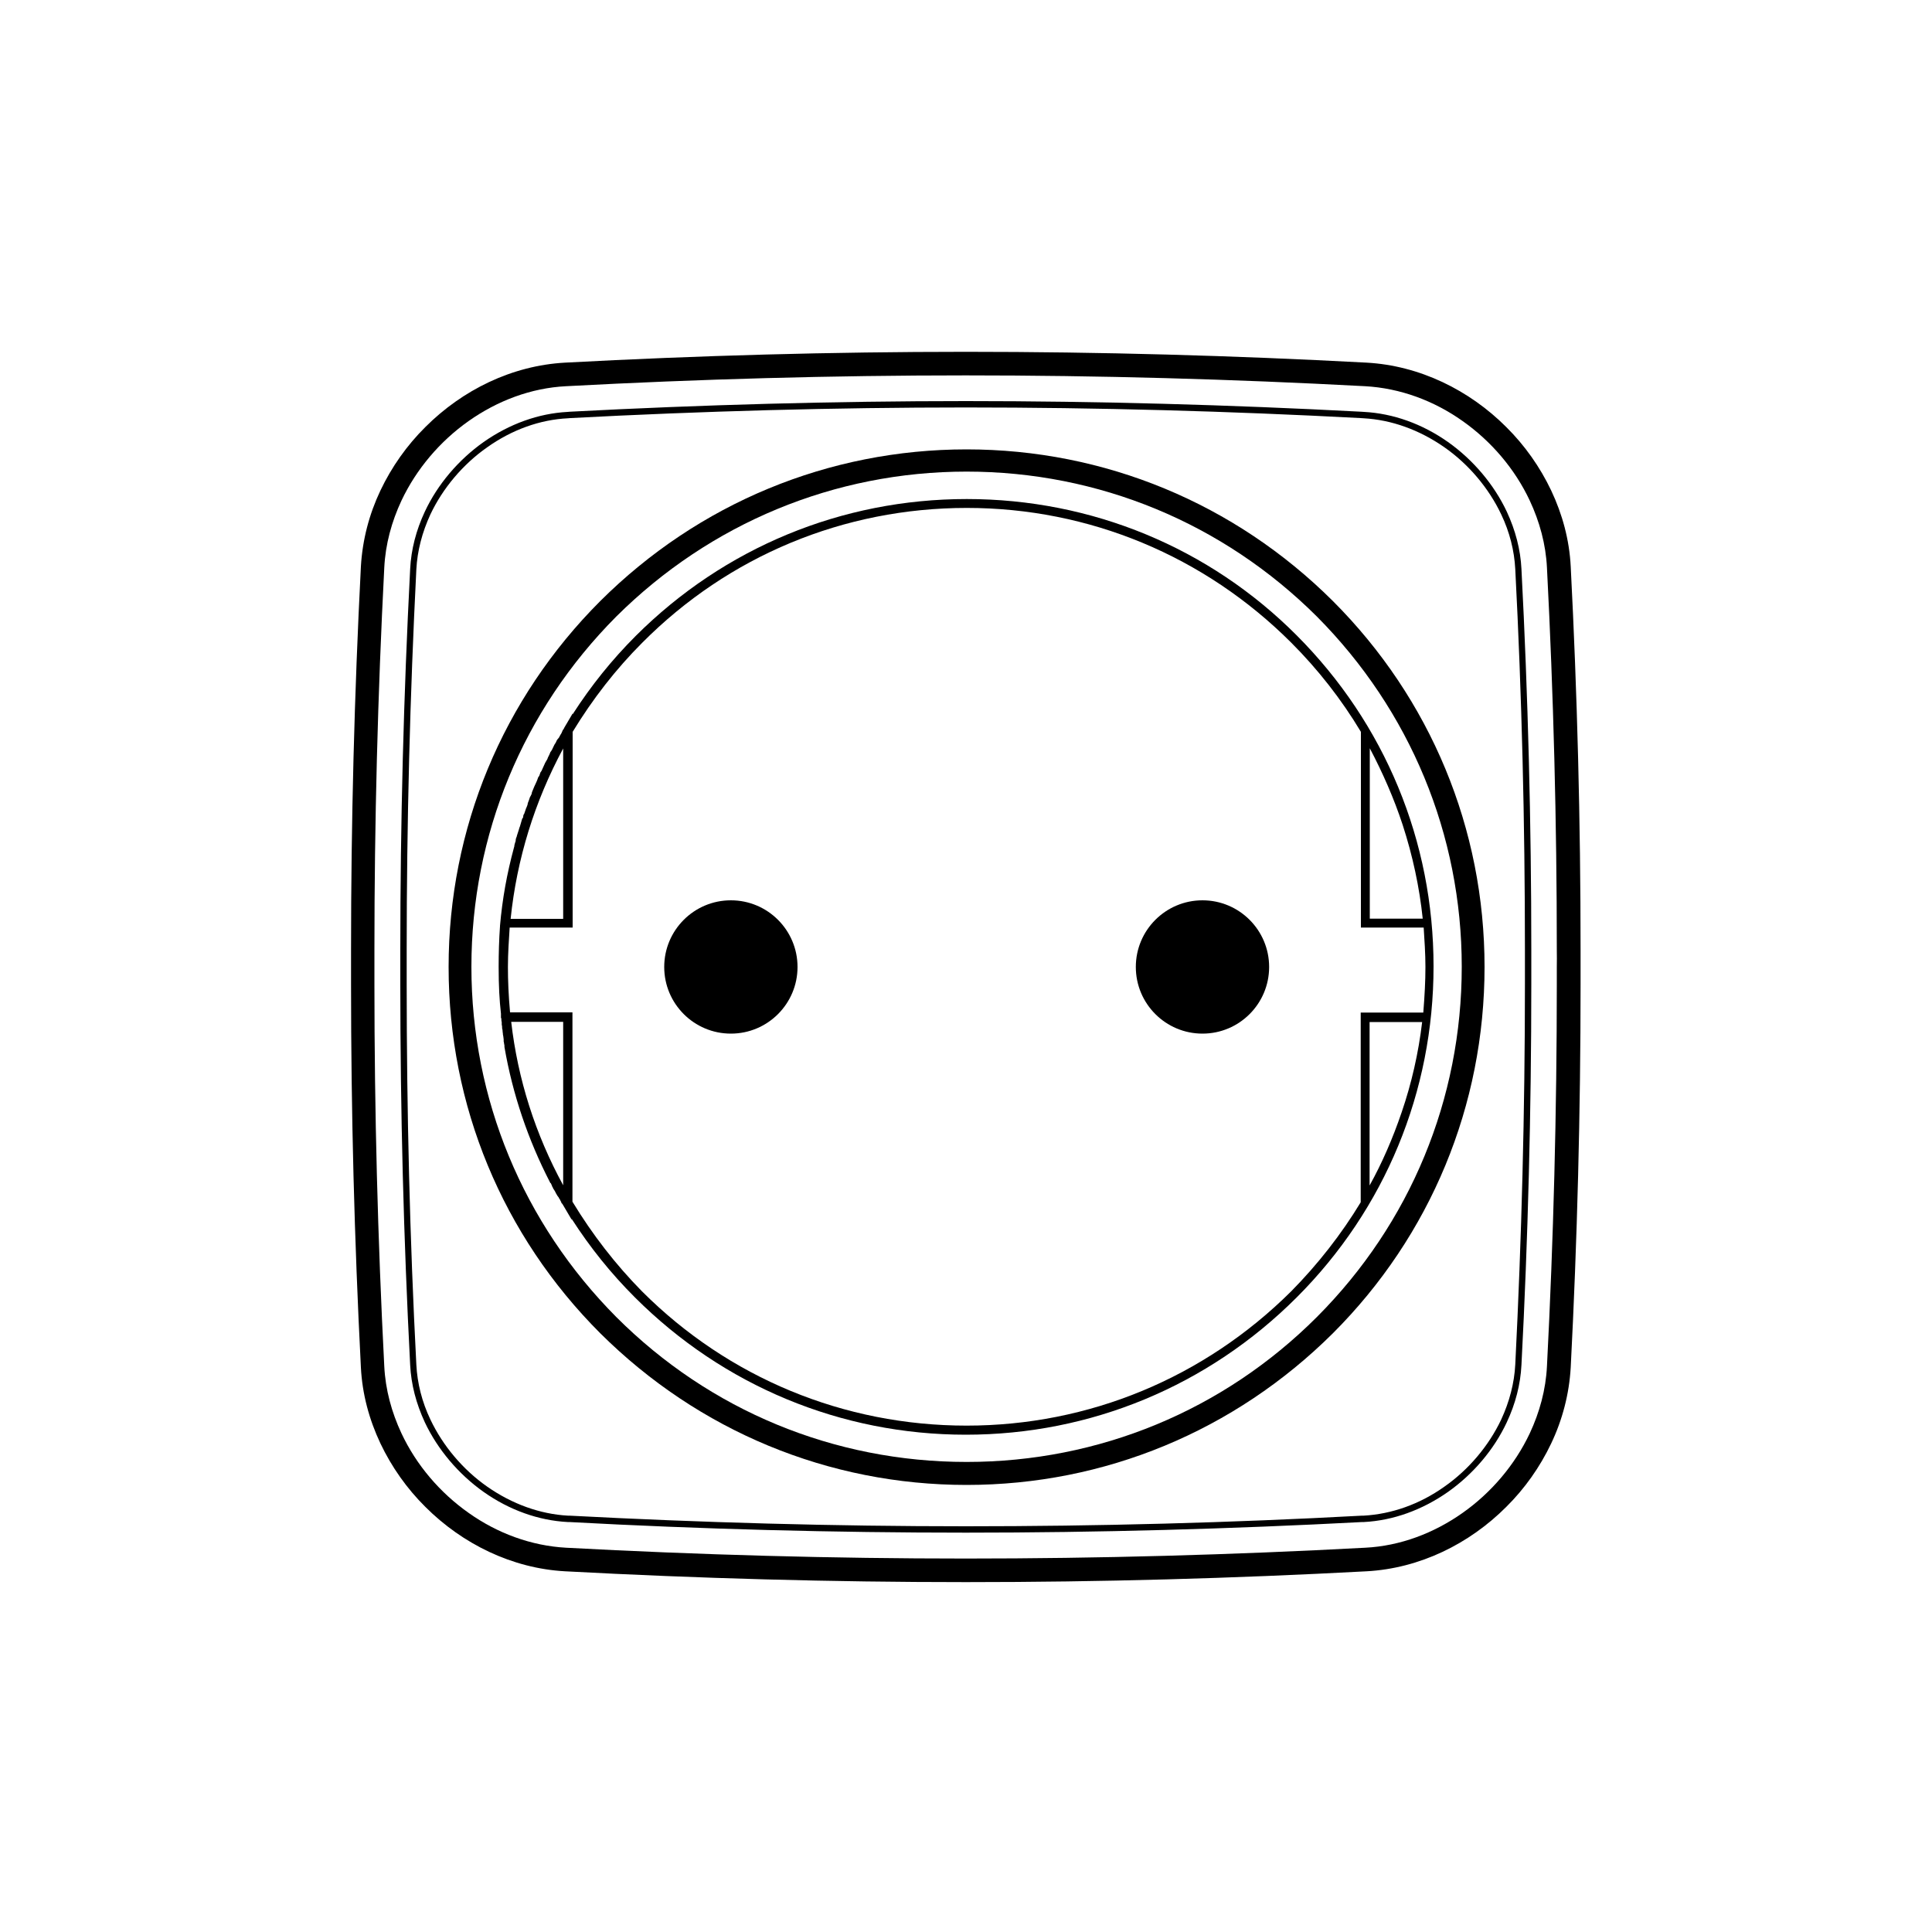
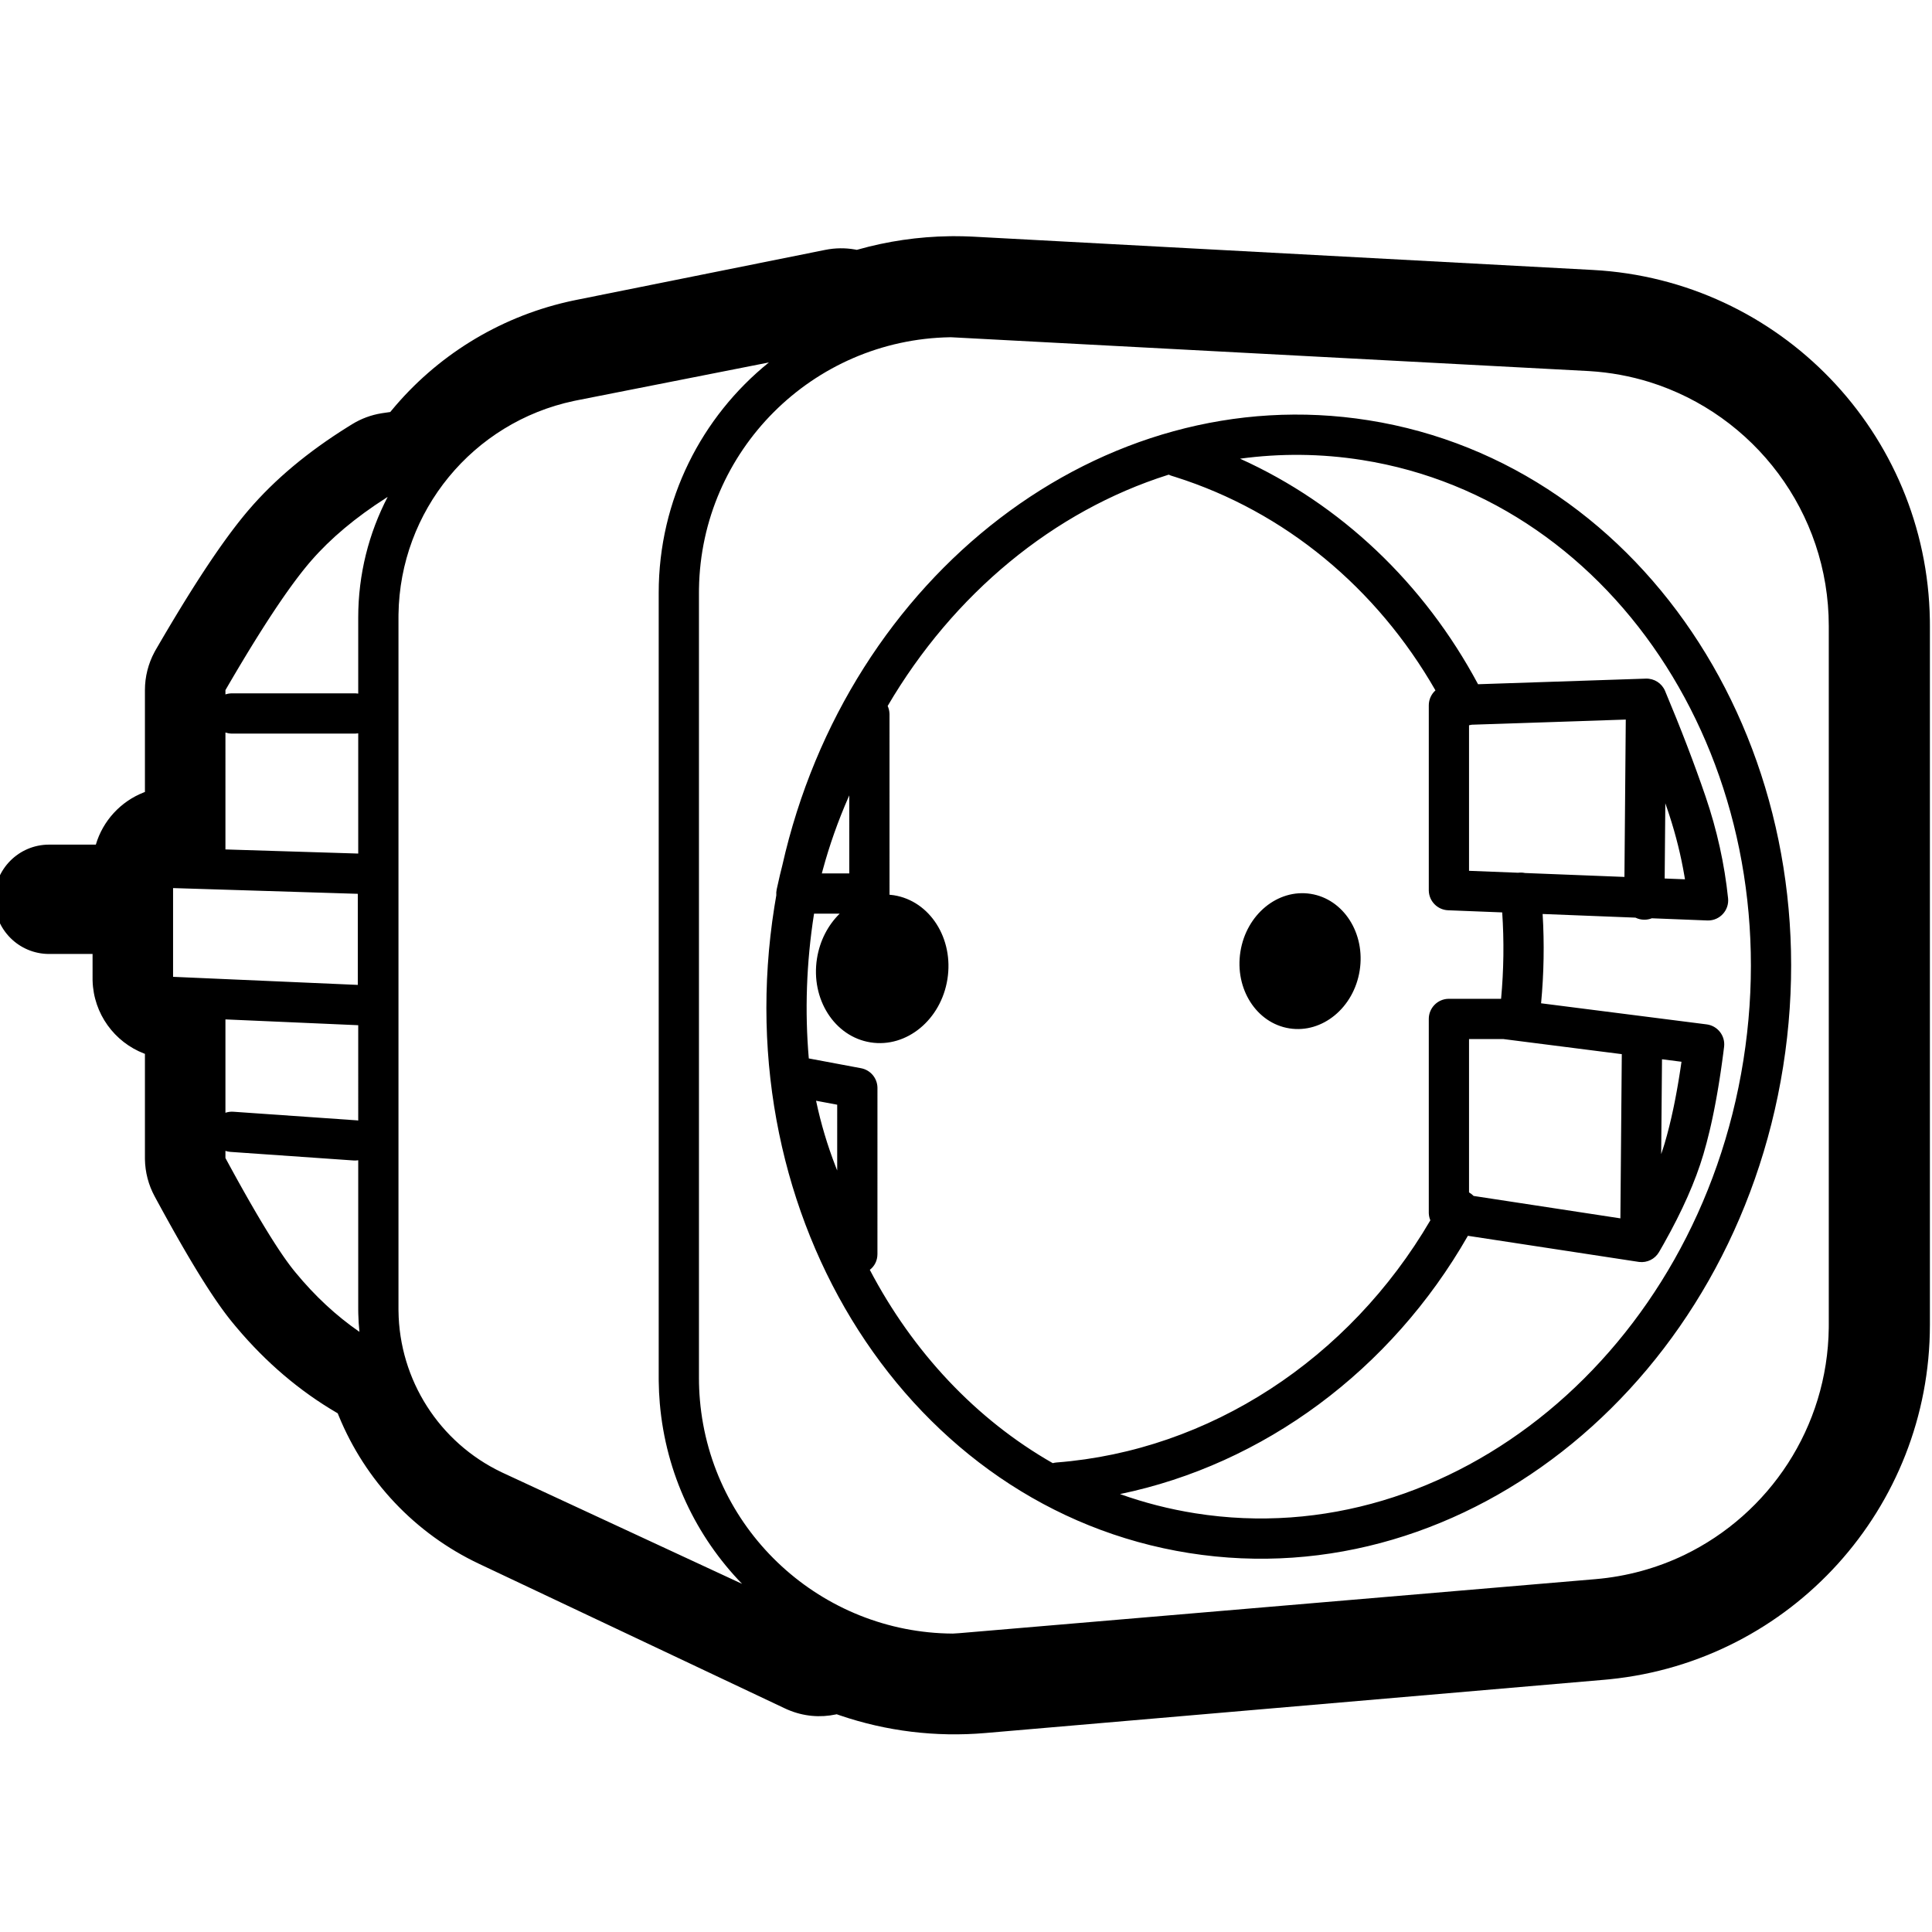
- <svg xmlns="http://www.w3.org/2000/svg" version="1.1" id="Layer_1" x="0px" y="0px" viewBox="0 0 1000 1000" style="enable-background:new 0 0 1000 1000;" xml:space="preserve">
-   <g>
-     <path d="M500.4,258.3c-64.8,0-125.6,25.2-171.3,70.8c-12.4,12.4-23.1,25.7-32.7,40.6v-0.4l-4.3,7.3c-0.2,0.5-0.4,0.9-0.8,1.3   l-0.6,1.4c-0.2,0.4-0.4,0.8-0.6,1l-0.8,1.5l-1,1.2l-0.6,1.3c-0.1,0.2-0.3,0.5-0.5,0.8c-0.2,0.3-0.4,0.6-0.5,0.9l-1.1,2.3l-0.2,0.2   l-0.2,0.5l-0.2,0l-0.2,0.5c-0.2,0.7-0.5,1.1-0.7,1.6l-0.5,1c-0.2,0.7-0.4,1.1-0.7,1.5l-0.7,1.2l-1.9,4.2l-0.5,0.7l-0.1,0.2   c-0.2,0.7-0.5,1.4-0.6,1.7l-0.5,0.7l-0.1,0.2c-0.1,0.3-0.2,0.6-0.3,0.9c-0.1,0.3-0.2,0.6-0.4,1l-0.5,1.1l-0.7,1.5l-1.2,2.9   l-0.2,0.7l0,0.3c-0.1,0.1-0.1,0.2-0.2,0.4c-0.2,0.4-0.4,0.9-0.7,1.3l-0.3,0.9c-0.1,0.3-0.2,0.6-0.3,0.9c-0.1,0.3-0.2,0.6-0.4,1   l-0.2,0.7l0,0.3c-0.1,0.3-0.2,0.6-0.3,0.8c-0.1,0.3-0.2,0.5-0.3,0.8l-0.1,0.1l-1.1,3.2l-0.1,0.1l-0.2,0.3c-0.1,0.4-0.2,0.7-0.2,1   c0,0.3-0.1,0.5-0.2,0.7l-0.3,0.3l-1.2,4.1c-0.2,0.3-0.2,0.6-0.3,0.8c-0.1,0.2-0.1,0.4-0.2,0.7l-1,3.1l-0.2,0.8   c-0.2,0.3-0.5,1.1-0.5,2.1l-0.2,0.6c-0.2,0.7-0.5,1.5-0.5,2.2l-0.2,0.7c-3.6,13.3-6,26.5-7.2,40.4l0,0.2c-0.5,7-0.7,14.1-0.7,21   c0,10,0.4,17.2,1.2,24.3v2.2l0.2,0.2c0,0.6,0,1.3,0.2,2v0.9l0,0.4c0.2,0.6,0.2,1.3,0.2,1.9l0.2,0.8v0.1c0,0.4,0.1,0.8,0.1,1.2   c0.1,0.3,0.1,0.6,0.1,1l0.2,1l0.2,1.6v0.7l0,0.4c0.1,0.3,0.2,0.6,0.2,1c0.1,0.4,0.1,0.7,0.2,1.1l0,0.7c4.2,24.4,12.2,48,23.6,70.1   l0.2,0.4l0.2,0c0.1,0.2,0.2,0.5,0.3,0.7c0.2,0.3,0.3,0.7,0.4,1l0.4,0.7l0.1,0.3c0.1,0.2,0.2,0.4,0.4,0.6c0.2,0.3,0.4,0.6,0.6,1   l0.5,1l0.7,1.2l0.6,0.8l0.1,0.1c0.1,0.4,0.3,0.7,0.5,0.9c0.2,0.3,0.3,0.5,0.4,0.8l0.4,0.7v0.3l0.2,0.2c0.4,0.4,0.6,0.8,0.9,1.3   l4.3,7.3v-0.4c9.6,14.9,20.3,28.2,32.7,40.6c45.8,45.8,106.7,71.1,171.3,71.1c64.6,0,125.4-25.2,171.3-71.1   c45.7-45.7,70.8-106.5,70.8-171.3c0-64.8-25.2-125.6-70.8-171.3C626,283.5,565.1,258.3,500.4,258.3z M291.5,387.4v88.2h-27.2   C267.5,444.6,276.7,414.9,291.5,387.4z M264.6,528.9h26.9l0,84.6C277.1,587.1,268,558.6,264.6,528.9z M725.5,575.7L725.5,575.7   c-4.6,13.5-10.1,26.2-16.6,37.9v-84.6h27.2C734.2,545.1,730.6,560.8,725.5,575.7z M726,426.9c5.2,16,8.7,32.3,10.4,48.6h-27.4   l0-88.2C715.8,400.2,721.6,413.5,726,426.9z M736.9,480.2c0.4,6.3,0.9,13.4,0.9,20.3c0,7.3-0.4,14.6-1.1,23.6l-32.4,0v98.2   c-10,16.5-22.1,32-36,46.1c-45.1,44.8-104.7,69.5-168,69.5c-63.5,0-123.2-24.7-168-69.5c-13.6-13.8-25.7-29.4-36-46.4v-98H264   c-0.8-9-1.1-16.3-1.1-23.6c0-6.9,0.5-14,0.9-20.3h32.6V378.8c10.4-17.1,22.5-32.6,36-46.1c44.7-45,104.4-69.8,168-69.8   c63.3,0,123,24.8,168,69.8c13.8,13.8,26,29.4,36,46.1v101.3H736.9z" />
-     <path d="M500.3,232.6c-71.4,0-138.8,27.9-189.6,78.5c-50.6,50.6-78.5,117.9-78.5,189.4c0,71.7,27.9,139,78.5,189.6   c50.9,50.6,118.2,78.5,189.6,78.5s138.7-27.9,189.6-78.5c50.6-50.6,78.5-118,78.5-189.6c0-71.5-27.9-138.8-78.5-189.4   C639.1,260.5,571.7,232.6,500.3,232.6z M681.6,681.7c-48.3,48.3-112.7,75-181.3,75s-132.9-26.6-181.3-75   c-48.3-48.6-75-113-75-181.3s26.6-132.7,75-181.3c48.6-48.3,113-75,181.3-75s132.7,26.6,181.3,75c48.3,48.6,75,113,75,181.3   C756.6,568.8,730,633.2,681.6,681.7z" />
-     <circle cx="378.3" cy="500.5" r="34.5" />
-     <circle cx="622.4" cy="500.5" r="34.5" />
-     <path d="M787.5,294.5c-0.5-10.1-3.1-20-7.6-29.7c-6.6-14-17.4-26.8-30.4-36c-13.3-9.4-28.4-14.8-43.5-15.6l-1.5-0.1   c-68-3.6-136.8-5.5-204.6-5.5c-67.8,0-136.8,1.9-204.9,5.5l-1.2,0.1c-15.1,0.8-30.1,6.2-43.5,15.6c-13,9.2-23.8,21.9-30.4,36   c-4.5,9.6-7.1,19.6-7.6,29.7c-3.4,65.4-5.1,131.7-5.1,197.1c0,1.7,0,8.8,0,8.8l0,3.8c0,1.7,0,3.5,0,5.2c0,65.4,1.7,131.8,5.1,197.1   c0.5,10.1,3.1,20,7.6,29.7c6.6,14,17.4,26.8,30.4,36c13.3,9.4,28.4,14.8,43.5,15.6l0.8,0c68.2,3.7,137.3,5.5,205.3,5.5   c68,0,137-1.9,205.3-5.5l0.8,0c15.1-0.8,30.1-6.2,43.5-15.6c13-9.2,23.8-21.9,30.4-36c4.5-9.6,7.1-19.6,7.6-29.7   c3.4-65.4,5.1-131.7,5.1-197.1c0-1.7,0-8.8,0-8.8s0-7.2,0-9C792.6,426.2,790.9,359.9,787.5,294.5z M789.3,509.4   c0,65.4-1.7,131.6-5,196.9c-0.5,9.6-3,19.2-7.3,28.5c-6.4,13.5-16.8,25.9-29.4,34.7c-12.8,9.1-27.3,14.2-41.8,15l-0.8,0   c-68.2,3.7-137.2,5.5-205.1,5.5c-67.9,0-137-1.9-205.1-5.5h0l-0.8,0c-14.5-0.8-28.9-6-41.8-15c-12.6-8.8-23-21.2-29.4-34.7   c-4.4-9.2-6.8-18.8-7.3-28.4c-3.4-65.3-5-131.6-5-197c0-1.7,0-3.4,0-5.2l0-3.8c0,0,0-7.1,0-8.8c0-65.4,1.7-131.6,5-196.9   c0.5-9.6,3-19.2,7.3-28.5c6.4-13.5,16.8-25.9,29.4-34.7c12.8-9.1,27.3-14.3,41.8-15l1.2-0.1c68-3.6,136.9-5.5,204.7-5.5   c67.7,0,136.5,1.9,204.4,5.5l1.5,0.1c14.5,0.8,28.9,6,41.8,15c12.6,8.8,23,21.2,29.4,34.7c4.4,9.2,6.8,18.8,7.3,28.4   c3.4,65.3,5,131.6,5,197c0,1.7,0,9,0,9C789.3,500.6,789.3,507.7,789.3,509.4z" />
-     <path d="M818.1,491.6c0-66.2-1.7-132.3-5.1-198.4l0,0l0,0c-0.7-13.8-4.3-27-10.1-39.3c-5.8-12.2-13.7-23.4-23.3-32.9   c-19.1-19.1-44.8-31.8-72.3-33.3h0c-69.1-3.7-138.1-5.6-207-5.6v0c0,0-0.1,0-0.1,0c-0.1,0-0.2,0-0.3,0c-0.1,0-0.2,0-0.3,0   c0,0-0.1,0-0.1,0v0c-68.9,0-137.9,1.9-207,5.6h0c-27.6,1.5-53.2,14.2-72.3,33.3c-9.6,9.5-17.5,20.7-23.3,32.9   c-5.8,12.2-9.3,25.5-10.1,39.3l0,0l0,0c-3.4,66.1-5.1,132.3-5.1,198.4c0,3,0,5.9,0,8.9c0,3,0,5.9,0,8.9c0,66.2,1.7,132.3,5.1,198.4   l0,0l0,0c0.7,13.8,4.3,27,10.1,39.3c5.8,12.2,13.7,23.4,23.3,32.9c19.1,19.1,44.8,31.8,72.3,33.3h0c69.1,3.7,138.1,5.6,207,5.6v0   c0,0,0.1,0,0.1,0c0.1,0,0.2,0,0.3,0c0.1,0,0.2,0,0.3,0c0,0,0.1,0,0.1,0v0c68.9,0,137.9-1.9,207-5.6h0c27.6-1.5,53.2-14.2,72.3-33.3   c9.6-9.5,17.5-20.7,23.3-32.9c5.8-12.2,9.3-25.5,10.1-39.3l0,0l0,0c3.4-66.1,5.1-132.3,5.1-198.4c0-3,0-5.9,0-8.9   C818.1,497.6,818.1,494.6,818.1,491.6z M805.8,500.5C805.8,500.5,805.8,500.6,805.8,500.5L805.8,500.5c0,3,0,5.9,0,8.9   c0,66-1.7,131.9-5.1,197.8c-0.6,12.1-3.8,23.8-8.9,34.7c-7.7,16.3-19.9,30.7-34.8,41.2c-14.9,10.5-32.3,17.1-50.4,18l-1.5,0.1   l1.5-0.1c-69,3.7-138,5.6-206.8,5.6c-68.8,0-137.7-1.9-206.8-5.6l1.5,0.1l-1.5-0.1c-18.1-1-35.6-7.5-50.4-18   c-14.9-10.5-27.1-24.8-34.8-41.2c-5.1-10.9-8.3-22.6-8.9-34.7c-3.4-65.9-5.1-131.9-5.1-197.8c0-2.9,0-5.9,0-8.8h0c0,0,0,0,0-0.1   s0,0,0-0.1h0c0-2.9,0-5.9,0-8.8c0-66,1.7-131.9,5.1-197.8c0.6-12.1,3.8-23.8,8.9-34.7c7.7-16.3,19.9-30.7,34.8-41.2   c14.9-10.5,32.3-17.1,50.4-18l1.5-0.1l-1.5,0.1c69-3.7,138-5.6,206.8-5.6c68.8,0,137.7,1.9,206.8,5.6l-1.5-0.1l1.5,0.1   c18.1,1,35.6,7.5,50.4,18c14.9,10.5,27.1,24.8,34.8,41.2c5.1,10.9,8.3,22.6,8.9,34.7c3.4,65.9,5.1,131.9,5.1,197.8   C805.9,494.6,805.8,497.5,805.8,500.5L805.8,500.5C805.8,500.5,805.8,500.5,805.8,500.5z" />
-   </g>
+ <svg xmlns="http://www.w3.org/2000/svg" height="960" viewBox="0 0 960 960" width="960">
+   <path d="m474.452 117.36c2.534 0 5.067.054 7.599.163l1.898.092 307.506 16.523c92.989 4.997 166.029 81.136 167.481 173.928l.022 2.817v347.441c0 90.954-68.893 166.939-159.087 176.092l-2.74.257-307.506 26.458c-24.758 2.13-49.24-.934-72.14-8.728l-1.089-.375-.647-.227-.396.089c-7.695 1.649-16.015 1.045-24.014-2.397l-.558-.245-.79-.363-151.929-71.82c-31.915-15.087-56.57-41.458-69.687-73.412l-.394-.97-.166-.417-.295-.17c-18.59-10.837-35.251-25.025-49.886-42.384l-.811-.968-.807-.974-.817-.998-.732-.908-.603-.762-.61-.783-.617-.804-.624-.825-.631-.846-.638-.868-.645-.889-.652-.911-.659-.932-1.002-1.439-.677-.986-.685-1.008-1.041-1.553-1.059-1.602-1.076-1.652-1.093-1.701-1.485-2.346-1.135-1.819-1.153-1.869-1.172-1.92-1.591-2.639-1.215-2.039-1.234-2.091-1.254-2.143-1.273-2.195-1.728-3.008-.877-1.539-1.333-2.353-1.353-2.406-1.836-3.291-1.873-3.386-1.429-2.602-1.939-3.554-1.44-2.656c-3.061-5.658-4.711-11.967-4.815-18.393l-.005-.643-0-51.756-.426-.161c-14.678-5.666-25.113-19.714-25.581-36.182l-.011-.5-.001-12.792-21.605.001c-15.003 0-27.166-12.163-27.166-27.166s12.163-27.166 27.166-27.166l23.231-0c3.498-11.87 12.35-21.423 23.724-25.904l.45-.174.218-.082 0-50.618c0-6.622 1.644-13.133 4.775-18.952l.308-.561.317-.557 2.305-3.96 1.158-1.977 1.721-2.92 1.7-2.866 1.123-1.88 1.667-2.775 1.648-2.721 1.628-2.667 1.075-1.748 1.066-1.724 1.583-2.542 1.045-1.665 1.552-2.452 1.024-1.605 1.016-1.582 1.508-2.328 1.49-2.275.983-1.488 1.46-2.188 1.442-2.135.951-1.394 1.412-2.048.932-1.336.924-1.313.916-1.29.909-1.267.901-1.244.893-1.221.886-1.198.878-1.175.871-1.152.863-1.13.856-1.107.849-1.084.842-1.061 1.249-1.55.207-.253.206-.252.82-.994.813-.971.806-.949c13.006-15.196 29.439-28.88 49.252-41.25l1.125-.699 1.038-.638c4.454-2.737 9.399-4.573 14.556-5.406l.646-.099 3.72-.539.584-.712c22.158-26.842 52.667-45.996 87.301-54.004l1.051-.239 1.269-.279 1.952-.408 123.924-24.908c5.028-1.011 9.985-1.036 14.693-.224l.64.116.424.084.385-.11c14.774-4.183 30.137-6.443 45.778-6.666l1.341-.014zm-2.043 50.213-.202.002c-68.48 1.11-123.784 56.421-124.883 124.904l-.017 2.079v390.152c0 3.633.156 7.265.467 10.885 5.672 65.941 60.772 115.762 125.682 116.121.952-.051 1.905-.112 2.858-.182l1.43-.114 315-26.747c15.735-1.336 30.597-5.503 44.104-11.973 42.34-20.416 71.278-63.494 71.853-112.933l.009-1.5v-347.195c0-56.665-37.212-105.02-89.036-121.22-9.491-2.942-19.471-4.806-29.8-5.446l-1.149-.066-315-16.704c-.438-.023-.877-.044-1.315-.063zm-90.35 12.526-95.282 18.8-1.613.33c-50.282 10.661-86.435 54.74-87.153 106.048l-.011 1.557v343.433l.01 1.109c.398 34.296 20.262 65.367 51.17 80.144l.94.443 118.619 55.049c-22.755-23.454-37.872-54.606-40.891-89.703-.315-3.666-.493-7.343-.532-11.022l-.008-1.577v-390.152c0-46.25 21.359-87.512 54.752-114.459zm297.927 28.729c138.699 21.968 230.628 165.945 206.049 321.131-24.579 155.185-156.501 263.708-295.199 241.741-138.699-21.968-230.628-165.945-206.049-321.131.302-1.909.621-3.812.956-5.707-.075-.948-.02-1.931.189-2.923.514-2.438 1.064-4.875 1.649-7.312.343-1.428.698-2.854 1.064-4.277l.086-.362c32.476-144.072 158.775-242.143 291.256-221.16zm-63.825 19.089c50.021 22.557 91.446 61.929 118.276 112.074l83.377-2.786c4.147-.139 7.949 2.298 9.555 6.124 7.849 18.699 14.544 36.155 20.083 52.37 5.704 16.698 9.445 33.585 11.218 50.649.62 5.964-4.106 11.105-10.06 11.033l-.28-.007-27.547-1.084c-1.172.468-2.452.72-3.791.709-1.558-.013-3.029-.382-4.338-1.029l-46.13-1.815c.887 14.691.636 29.519-.77 44.373l51.207 6.523c.17.017.339.039.506.065l30.562 3.894c5.465.696 9.337 5.681 8.661 11.148-.103.836-.208 1.666-.314 2.492l-.16 1.234-.325 2.443-.165 1.209-.167 1.201-.339 2.378-.172 1.177-.174 1.168-.354 2.313-.361 2.28c-.122.755-.244 1.504-.368 2.248l-.187 1.112-.379 2.199-.386 2.167-.098.537-.098.535-.397 2.118-.405 2.086-.205 1.031-.207 1.023-.419 2.021-.427 1.989c-.143.657-.288 1.31-.434 1.956l-.22.966-.445 1.908c-.973 4.099-1.998 7.97-3.075 11.615-3.957 13.384-10.499 28.14-19.608 44.317l-.611 1.081-1.218 2.127-.62 1.07c-2.017 3.466-5.902 5.384-9.863 4.896l-.29-.04-84.81-12.953c-38.177 66.763-101.446 113.567-172.87 128.332 11.999 4.287 24.506 7.508 37.448 9.558 127.224 20.15 249.387-80.346 272.317-225.116 22.929-144.77-62.2-278.098-189.424-298.248-20.495-3.246-40.858-3.361-60.697-.665zm-35.411 7.936-.445.136c-56.646 17.93-106.509 58.998-139.231 114.804.535 1.155.86 2.462.911 3.904l.007.397.008 88.905c0 .195-.006.389-.017.581.721.06 1.445.147 2.17.262 17.899 2.835 29.816 21.5 26.618 41.689-3.198 20.189-20.3 34.258-38.198 31.423-17.899-2.835-29.816-21.5-26.618-41.689 1.414-8.929 5.549-16.662 11.269-22.264l-12.73.001c-3.85 24.469-4.614 48.609-2.61 71.928l25.958 4.861c4.64.869 8.027 4.859 8.155 9.553l.004.277-.007 82.48c-0 3.442-1.545 6.148-3.791 7.876 21.342 40.695 52.634 74.235 90.911 96.056.616-.172 1.257-.287 1.918-.338 75.89-5.907 145.29-51.259 185.702-120.331-.454-1.076-.721-2.242-.77-3.458l-.008-.407v-96.201c0-5.429 4.327-9.848 9.72-9.996l.28-.004 25.923 0c1.343-14.383 1.522-28.731.557-42.931l-26.872-1.057c-5.273-.207-9.46-4.471-9.603-9.715l-.004-.277v-91.835c0-2.946 1.276-5.602 3.312-7.435-29.176-50.897-74.859-88.819-129.199-106.024l-1.776-.554c-.539-.166-1.053-.372-1.541-.616zm-468.733 336.0.001 3.559.91 1.681 1.793 3.294 2.19 3.99 1.287 2.326.847 1.522 1.666 2.977 2.031 3.594 1.584 2.773 1.929 3.339 1.13 1.936 1.11 1.885.728 1.228 1.076 1.8.706 1.172 1.384 2.276 1.348 2.185.66 1.059.973 1.545.953 1.495.624.968.919 1.41.601.912.885 1.325.864 1.274.565.821.556.798.817 1.155.533.742.524.719.515.697.755 1.003.735.952.479.606.467.581.734.898c9.601 11.661 20.17 21.473 31.708 29.436-.31-2.956-.502-5.939-.572-8.943l-.022-1.289-.01-1.225 0-73.802c-.748.122-1.522.16-2.311.105l-61.123-4.261-.279-.023c-.79-.077-1.55-.244-2.271-.491zm634.942-55.557h-17.005l-.001 76.21.013.007c.852.482 1.608 1.072 2.258 1.743l72.938 11.141.698-81.598zm-341.455 30.66.098.464c2.32 10.957 5.548 21.75 9.657 32.321l.566 1.44.173.431.002-32.69zm420.335-20.612-.402 47.125c.422-1.222.82-2.429 1.194-3.62l.366-1.186.232-.775c1.511-5.11 2.921-10.768 4.228-16.97l.244-1.169.409-2.017.202-1.022.2-1.031.395-2.091.195-1.059.193-1.068.381-2.164c.126-.727.25-1.461.374-2.201l.184-1.114.363-2.256.179-1.142.177-1.151.349-2.329.221-1.526zm-713.822-19.809 0 46.395c1.229-.422 2.562-.61 3.94-.514l61.123 4.261.279.023c.216.021.43.049.641.083l-.001-47.364zm539.263-62.383c16.364 2.592 27.26 19.657 24.337 38.116-2.924 18.459-18.56 31.321-34.924 28.73-16.364-2.592-27.26-19.657-24.337-38.116 2.924-18.459 18.56-31.321 34.924-28.73zm-565.281-2.868v44.095l91.788 4.013v-45.258zm741.489-42.133-.321 37.374 10.084.397-.275-1.664c-1.717-10.087-4.198-20.115-7.446-30.087l-.519-1.574-.484-1.433c-.341-.999-.687-2.004-1.038-3.014zm-19.649-41.602-76.551 2.56c-.442.123-.888.215-1.335.275l-0 72.319 24.381.958c.097-.013.194-.024.292-.034 1.065-.108 2.107-.045 3.101.167l49.446 1.945zm-385.843 37.658-.498 1.133c-5.123 11.724-9.349 23.682-12.648 35.835l-.444 1.658-.044.168 13.637-.001zm-309.978-31.227-.001 58.1 65.983 2.049.001-59.741c-.436.071-.882.113-1.335.126l-.28.004h-61.123l-.28-.004c-1.035-.028-2.031-.214-2.965-.534zm80.609-117.065-.78.496c-15.133 9.672-27.536 20.069-37.208 31.192l-.655.759-.675.795-.684.818-.172.208-.173.21-.697.853-.706.877-.178.223-.179.224-.72.912-.729.935-1.11 1.447-.751.994-1.144 1.534-.774 1.052-1.177 1.622-.796 1.11-.805 1.134-.814 1.157-1.238 1.779-1.258 1.832-.85 1.25-.859 1.274-.868 1.297-.877 1.321-1.332 2.025-.899 1.379-1.366 2.112-1.386 2.165-1.406 2.217-1.426 2.27-1.447 2.322-1.467 2.375-.989 1.613-.998 1.636-1.514 2.498-2.05 3.412-1.561 2.62-1.581 2.673-1.065 1.811-1.615 2.76-1.629 2.803-0 2.145c1.017-.349 2.109-.538 3.244-.538h61.123l.28.004c.453.012.899.055 1.335.126l0-37.815c0-21.45 5.243-41.875 14.626-59.918z" />
</svg>
